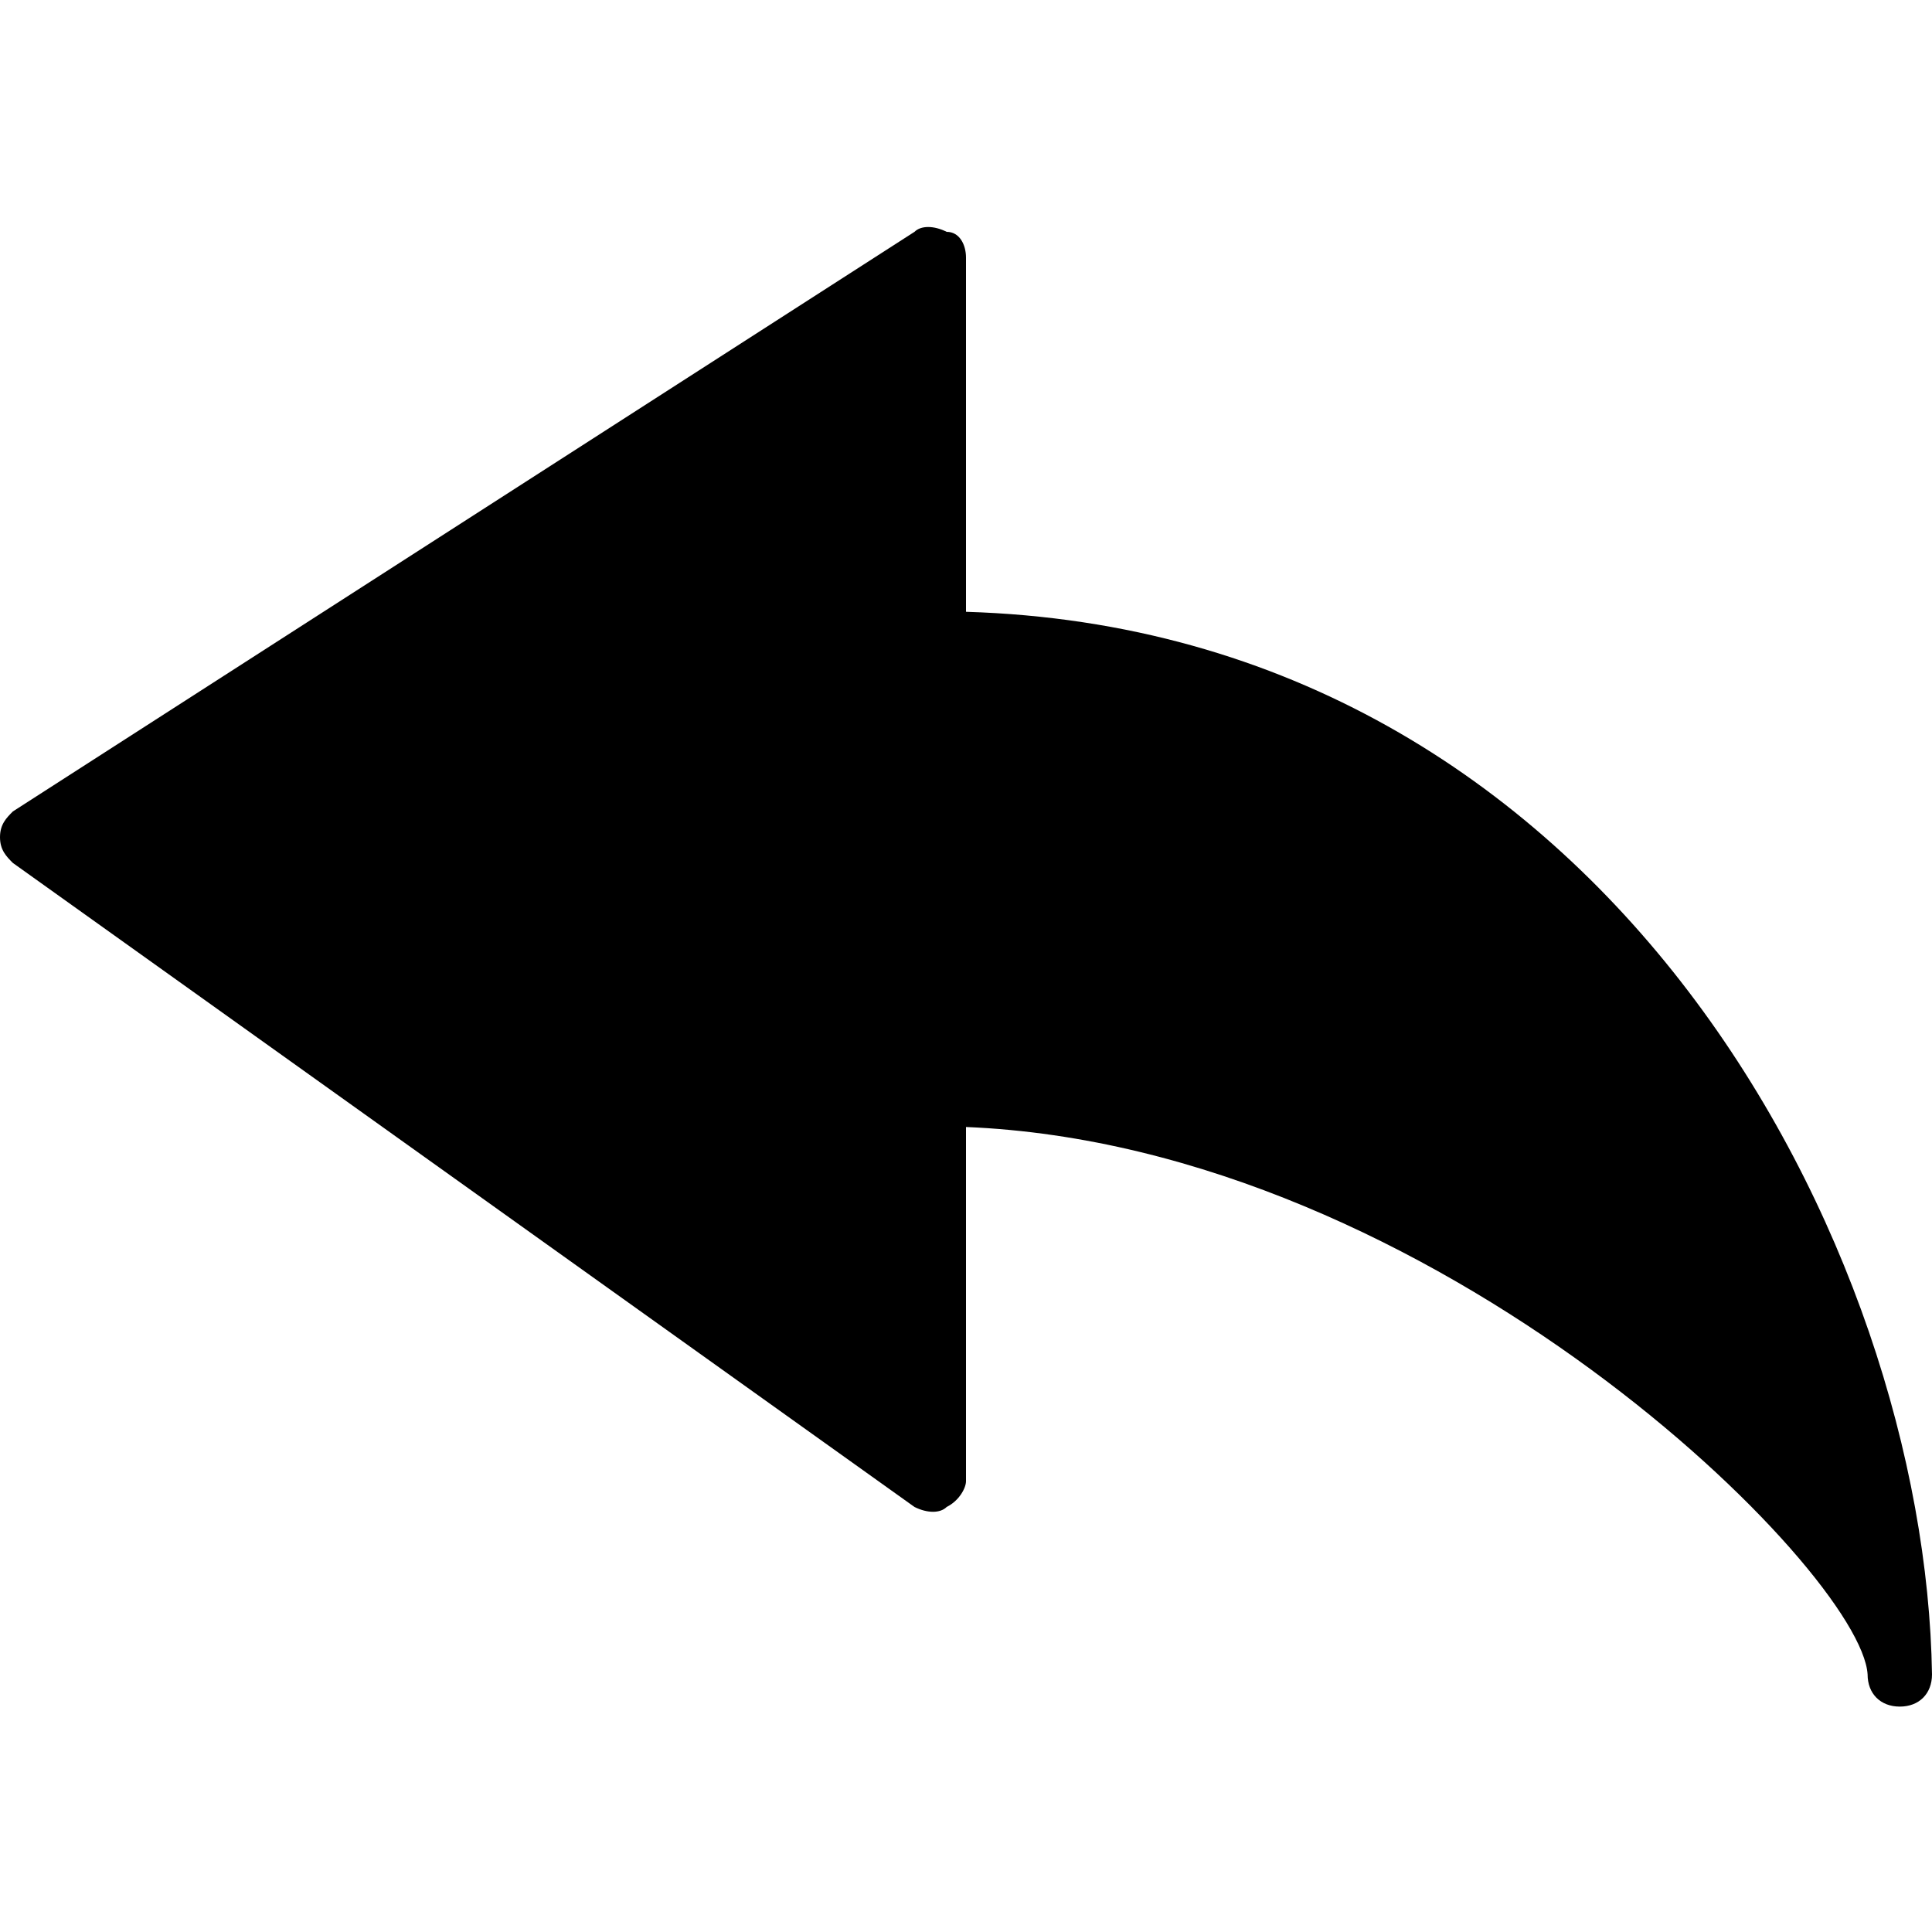
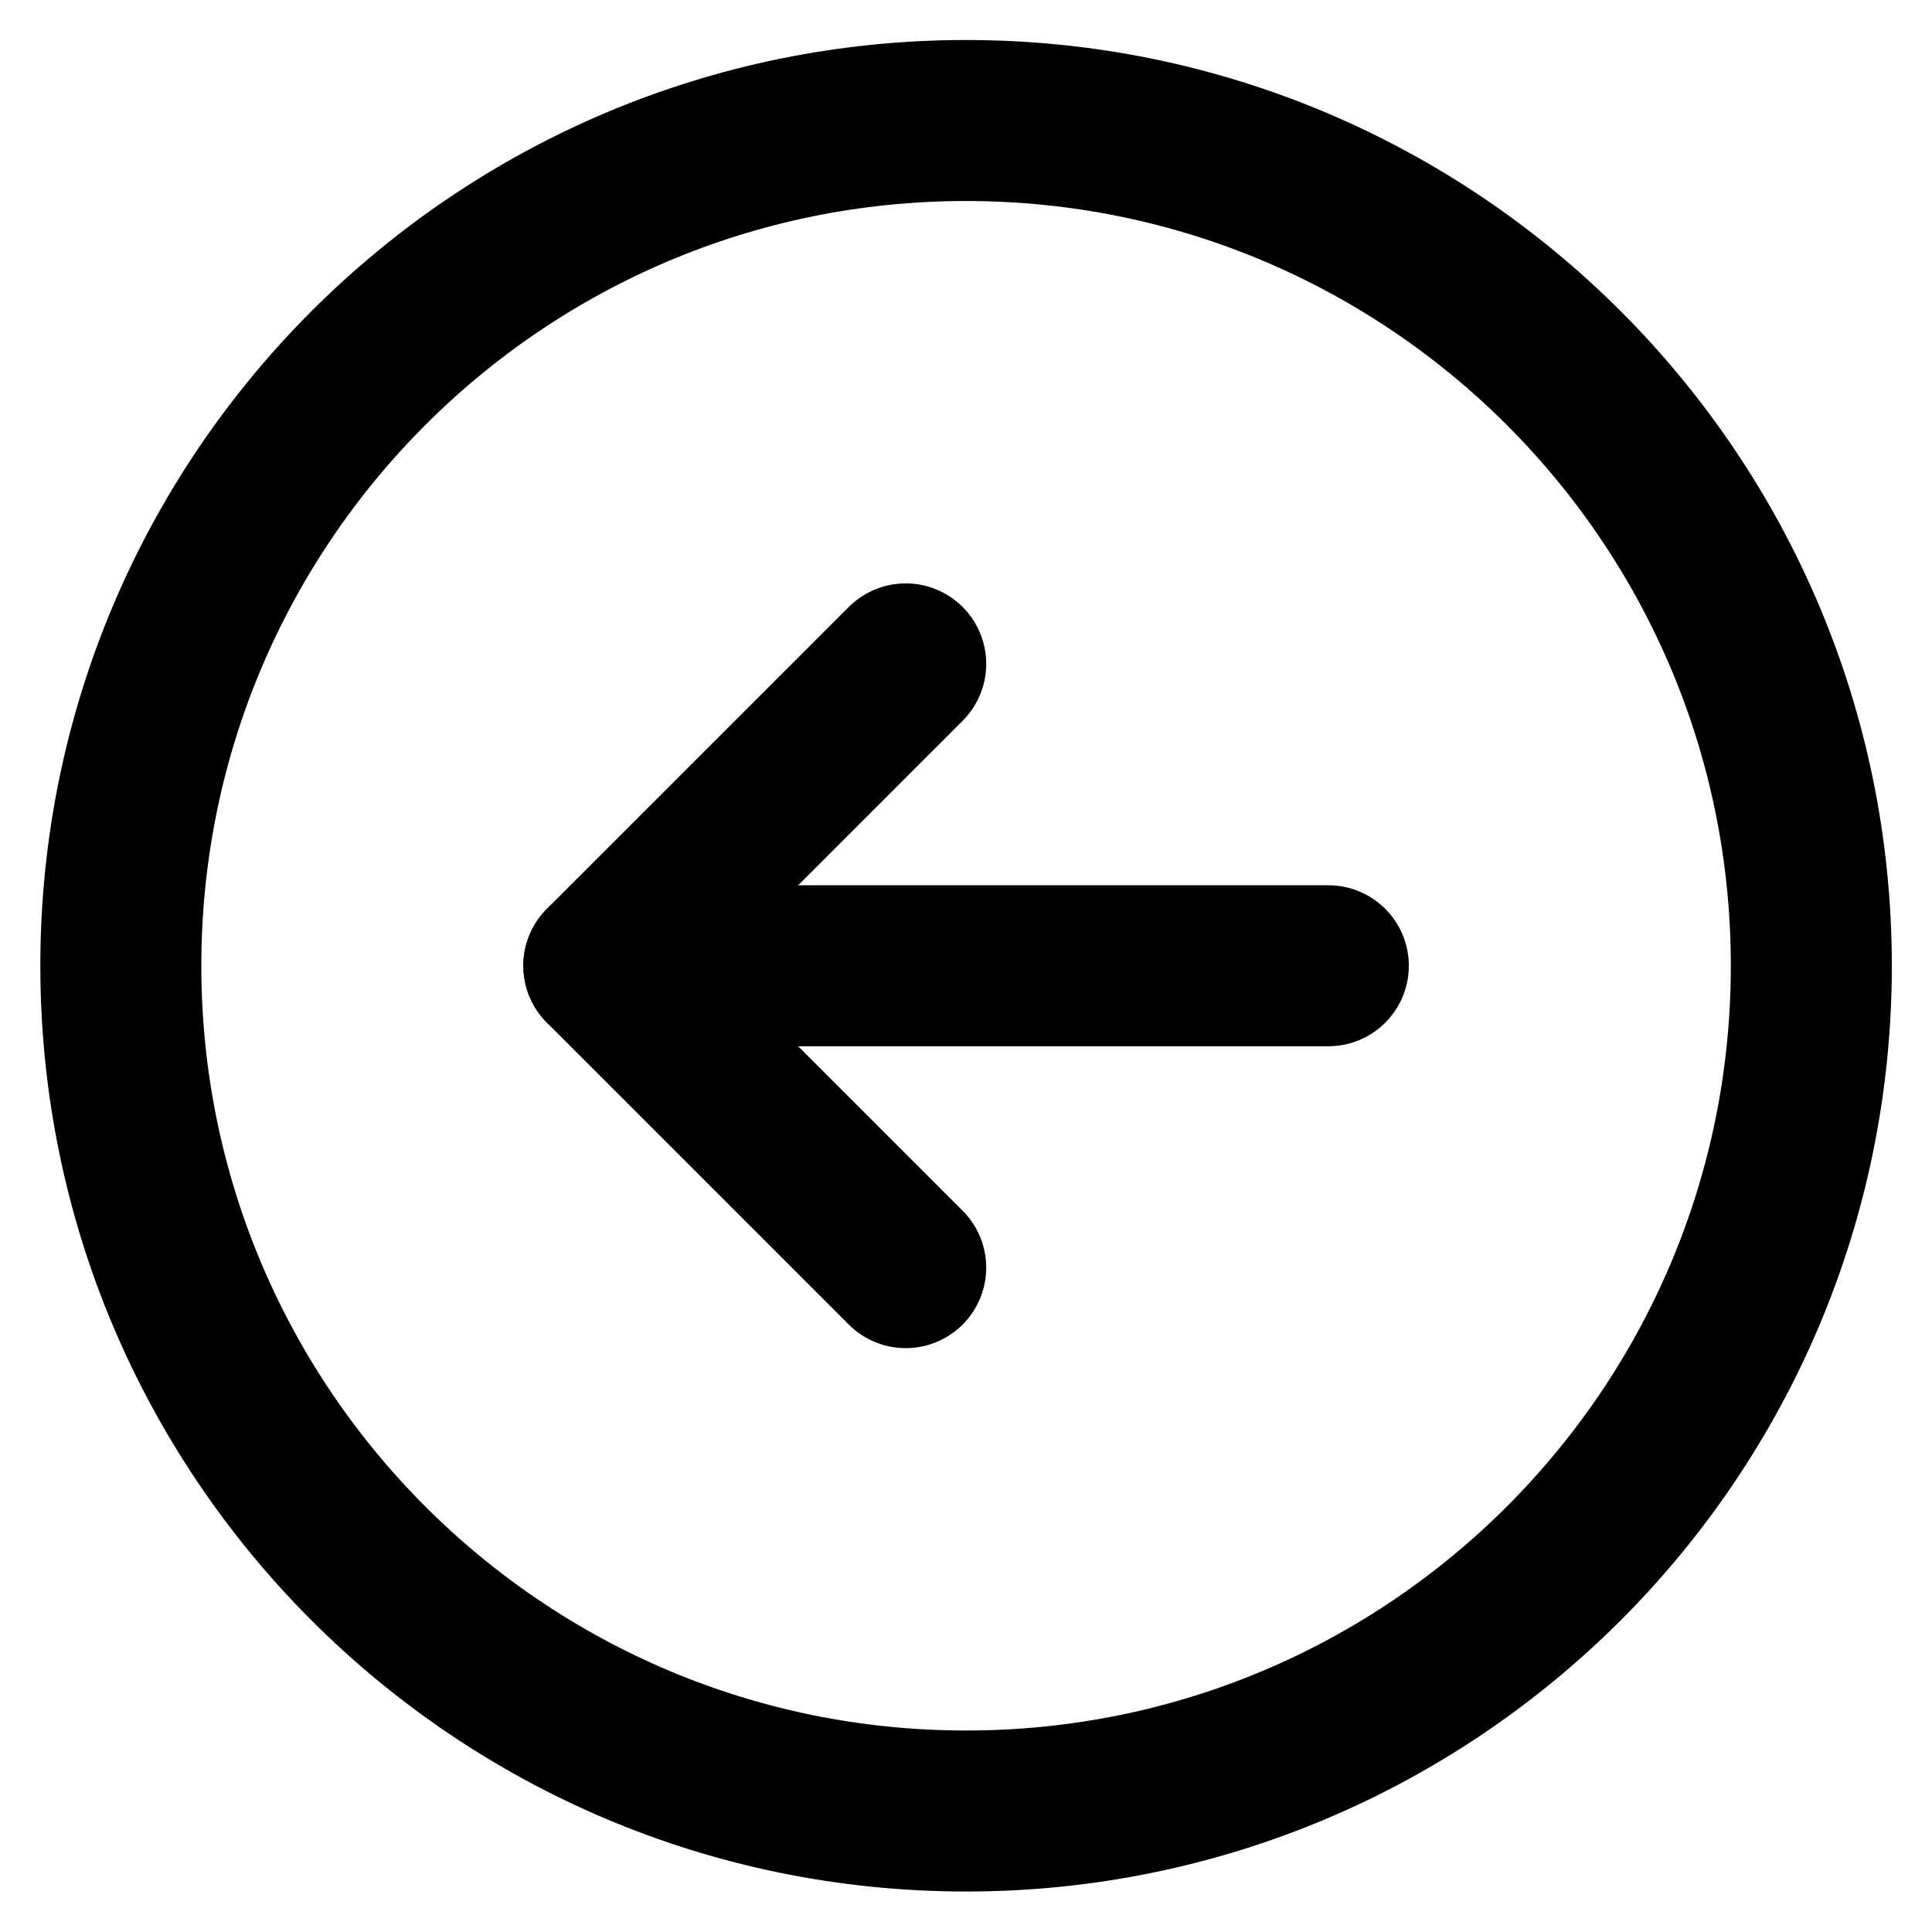
- <svg xmlns="http://www.w3.org/2000/svg" version="1.1" viewBox="0 0 30 30">
-   <path d="M15,9.5v-5.5c0,-0.2 -0.1,-0.4 -0.3,-0.4c-0.2,-0.1 -0.4,-0.1 -0.5,0l-14,9c-0.1,0.1 -0.2,0.2 -0.2,0.4c0,0.2 0.1,0.3 0.2,0.4l14,10c0.2,0.1 0.4,0.1 0.5,0c0.2,-0.1 0.3,-0.3 0.3,-0.4v-5.5c7.3,0.3 13.9,6.9 14,8.5c0,0 0,0 0,0c0,0 0,0 0,0c0,0.3 0.2,0.5 0.5,0.5c0,0 0,0 0,0c0.3,0 0.5,-0.2 0.5,-0.5c-0.1,-6.6 -5,-16.2 -15,-16.5Z" fill="currentColor" />
+ <svg xmlns="http://www.w3.org/2000/svg" viewBox="0 0 24 24">
+   <path d="m7.501 11.997 9 0" fill="none" stroke="currentColor" stroke-linecap="round" stroke-linejoin="round" stroke-width="2" />
+   <path d="m11.251 15.747 -3.75 -3.75 3.75 -3.75" fill="none" stroke="currentColor" stroke-linecap="round" stroke-linejoin="round" stroke-width="2" />
+   <path d="M1.501 11.997a10.5 10.5 0 1 0 21 0 10.5 10.5 0 1 0 -21 0Z" fill="none" stroke="currentColor" stroke-linecap="round" stroke-linejoin="round" stroke-width="2" />
</svg>
